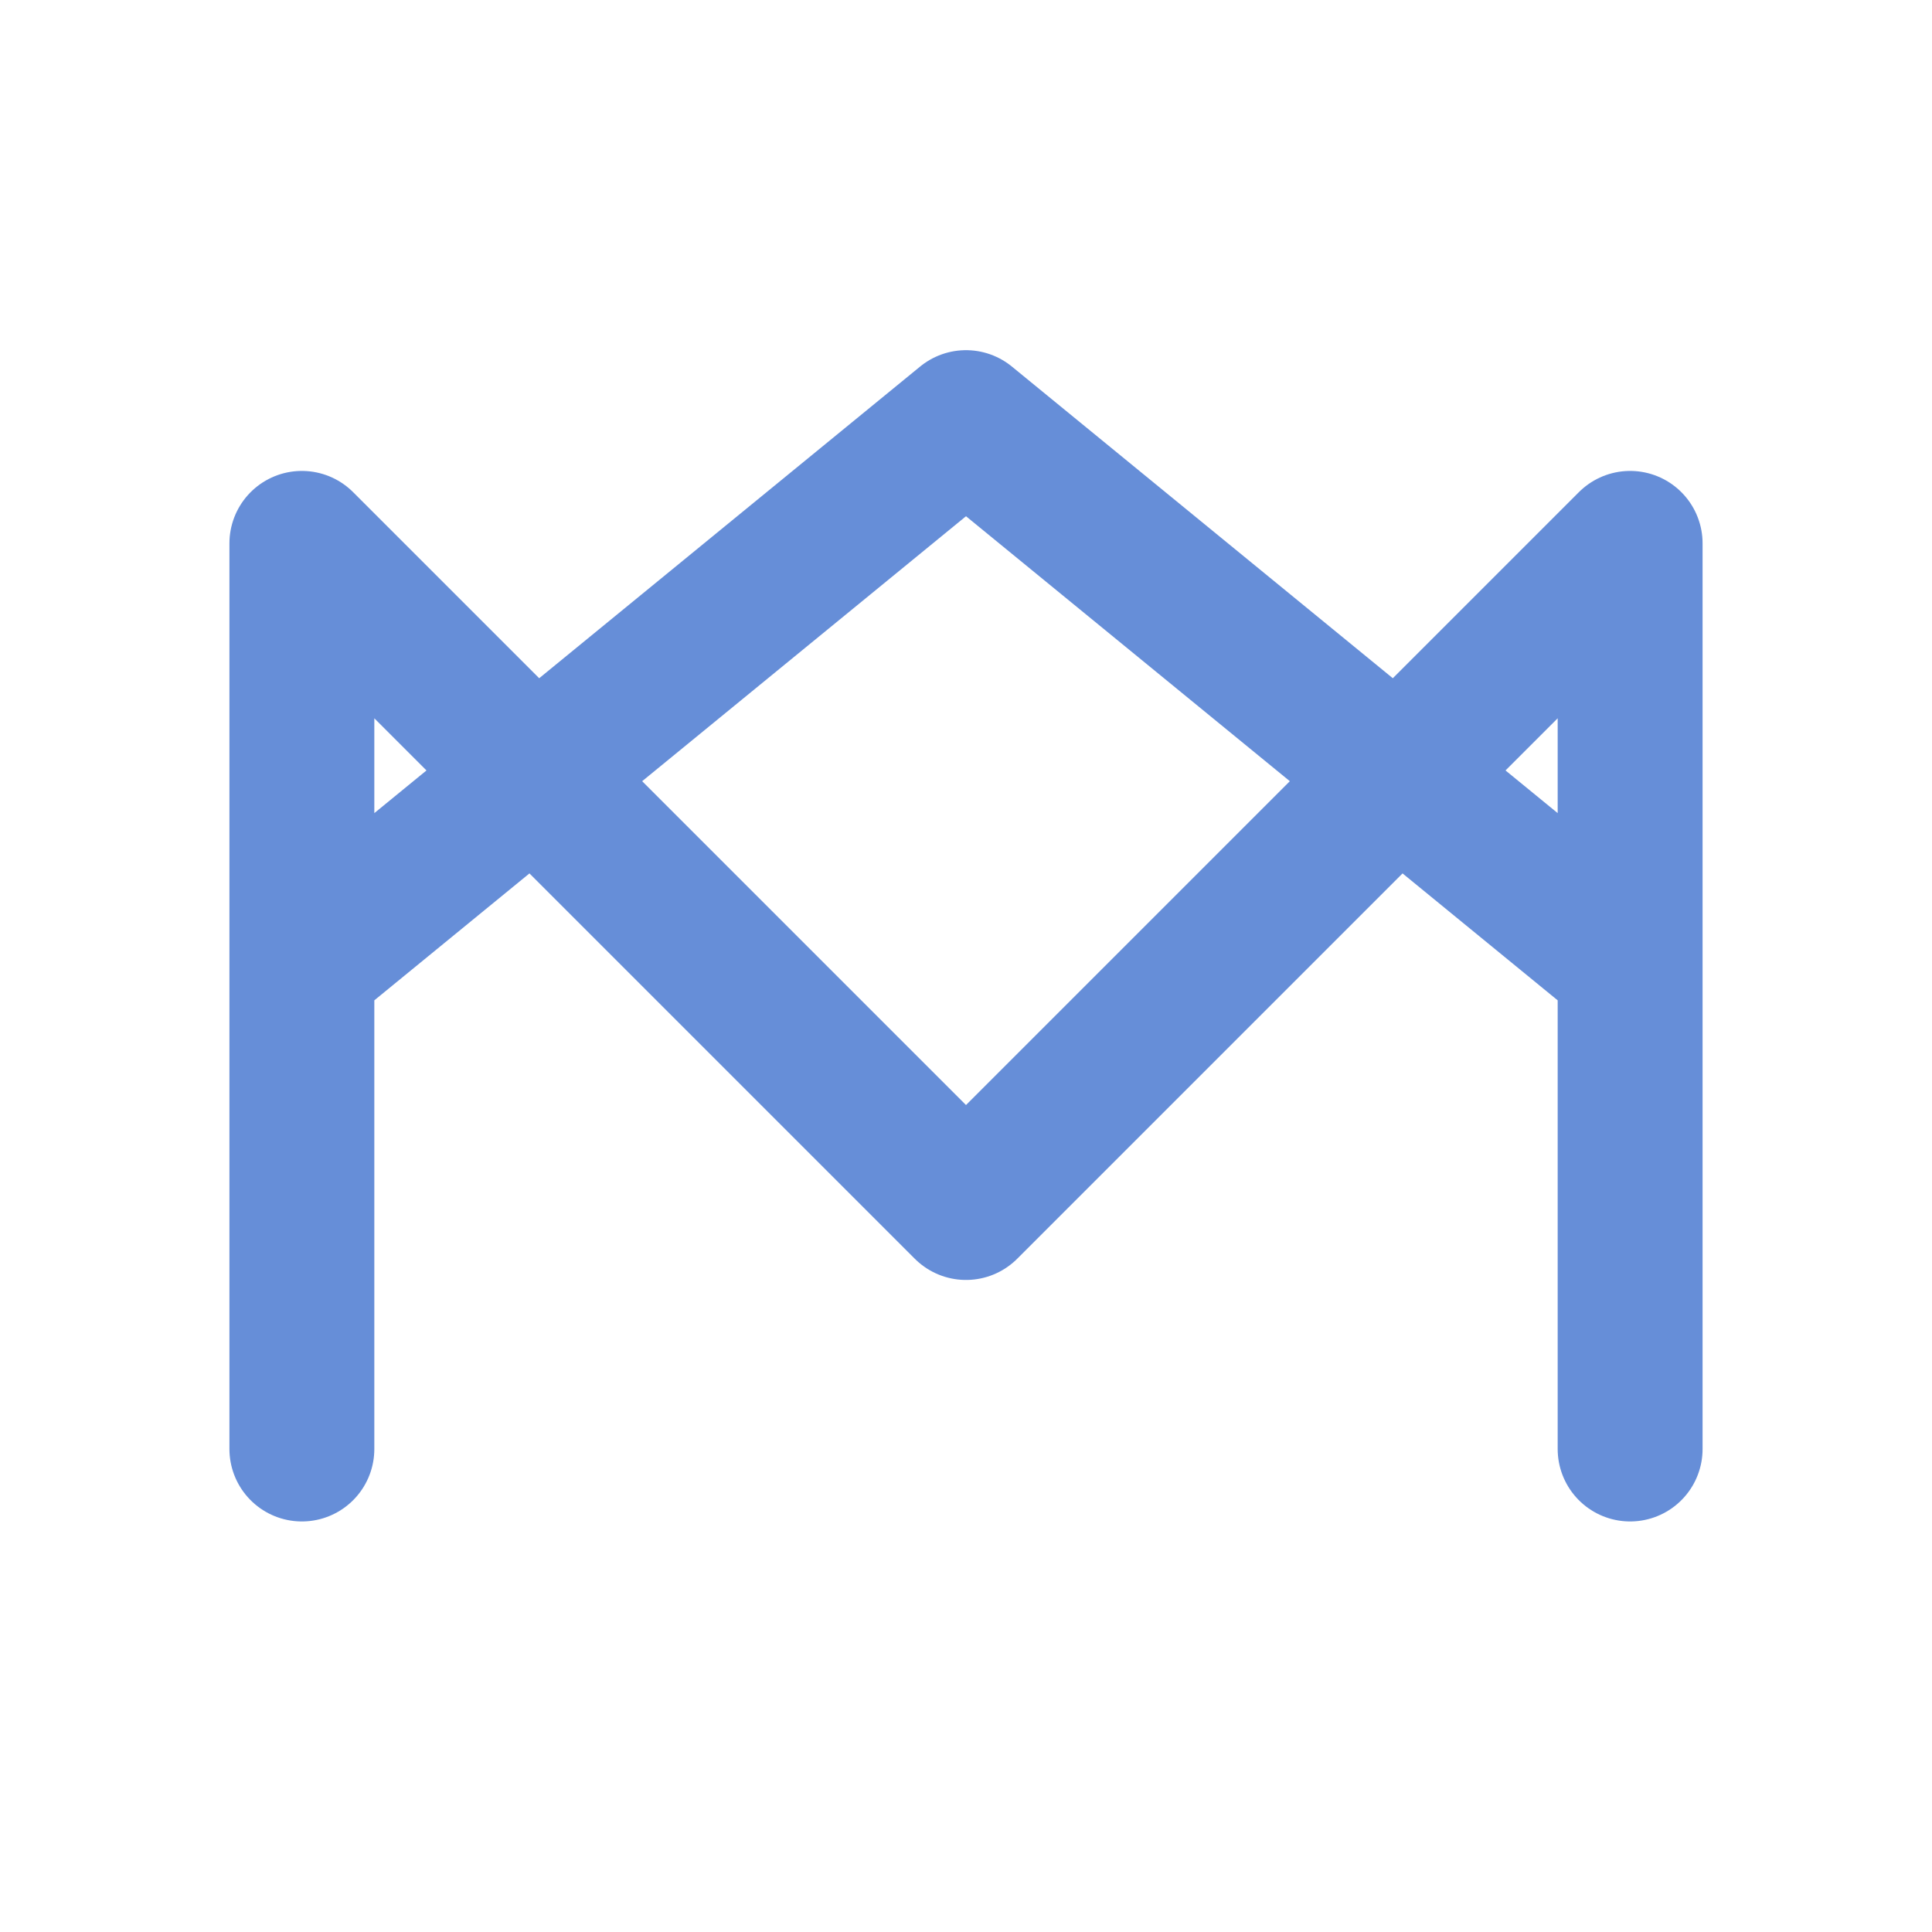
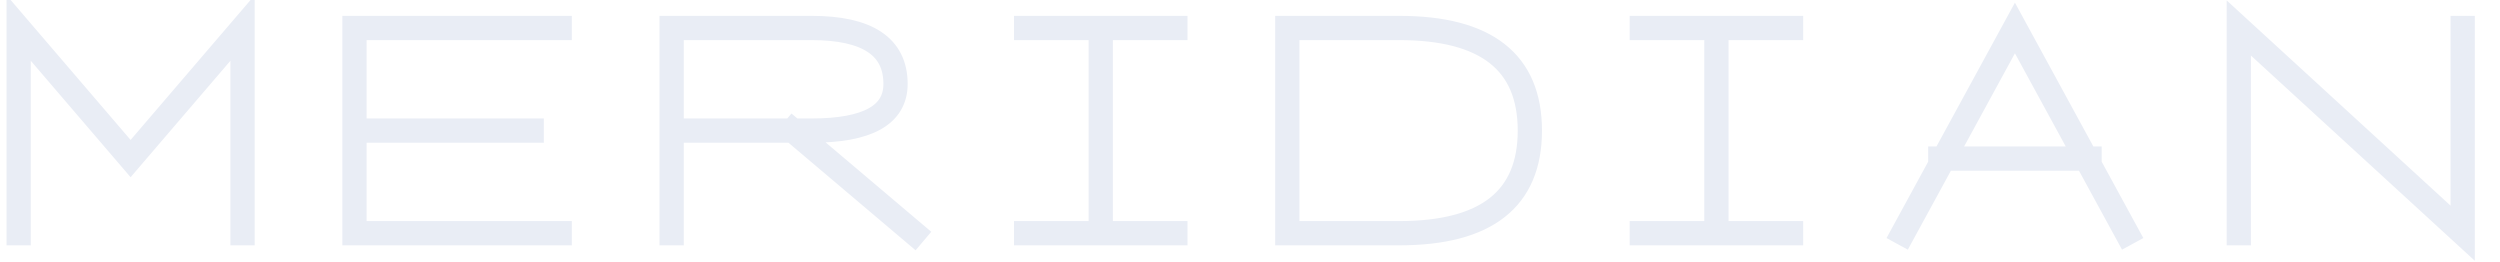
- <svg xmlns="http://www.w3.org/2000/svg" viewBox="0 0 32 32" fill="none">
-   <path d="M5 24V9l11 11L27 9v15M5 16l11-9 11 9" stroke="#668ed8" stroke-width="2.4" stroke-linecap="round" stroke-linejoin="round" />
+ <svg xmlns="http://www.w3.org/2000/svg" viewBox="0 0 268 28" width="268" height="28">
+   <path d="M2 25V3L14 17 26 3V25 M60 3H38V25H60 M38 14H57 M72 25V3H87Q96 3 96 9Q96 14 87 14H72 M85 14L98 25 M110 3H126 M118 3V25 M110 25H126 M138 25V3H150Q164 3 164 14Q164 25 150 25Z M176 3H192 M184 3V25 M176 25H192 M204 25L216 3 228 25 M208 17H224 M240 25V3L264 25V3" fill="none" stroke="#e9edf5" stroke-width="2.6" stroke-linecap="square" stroke-linejoin="miter" />
</svg>
